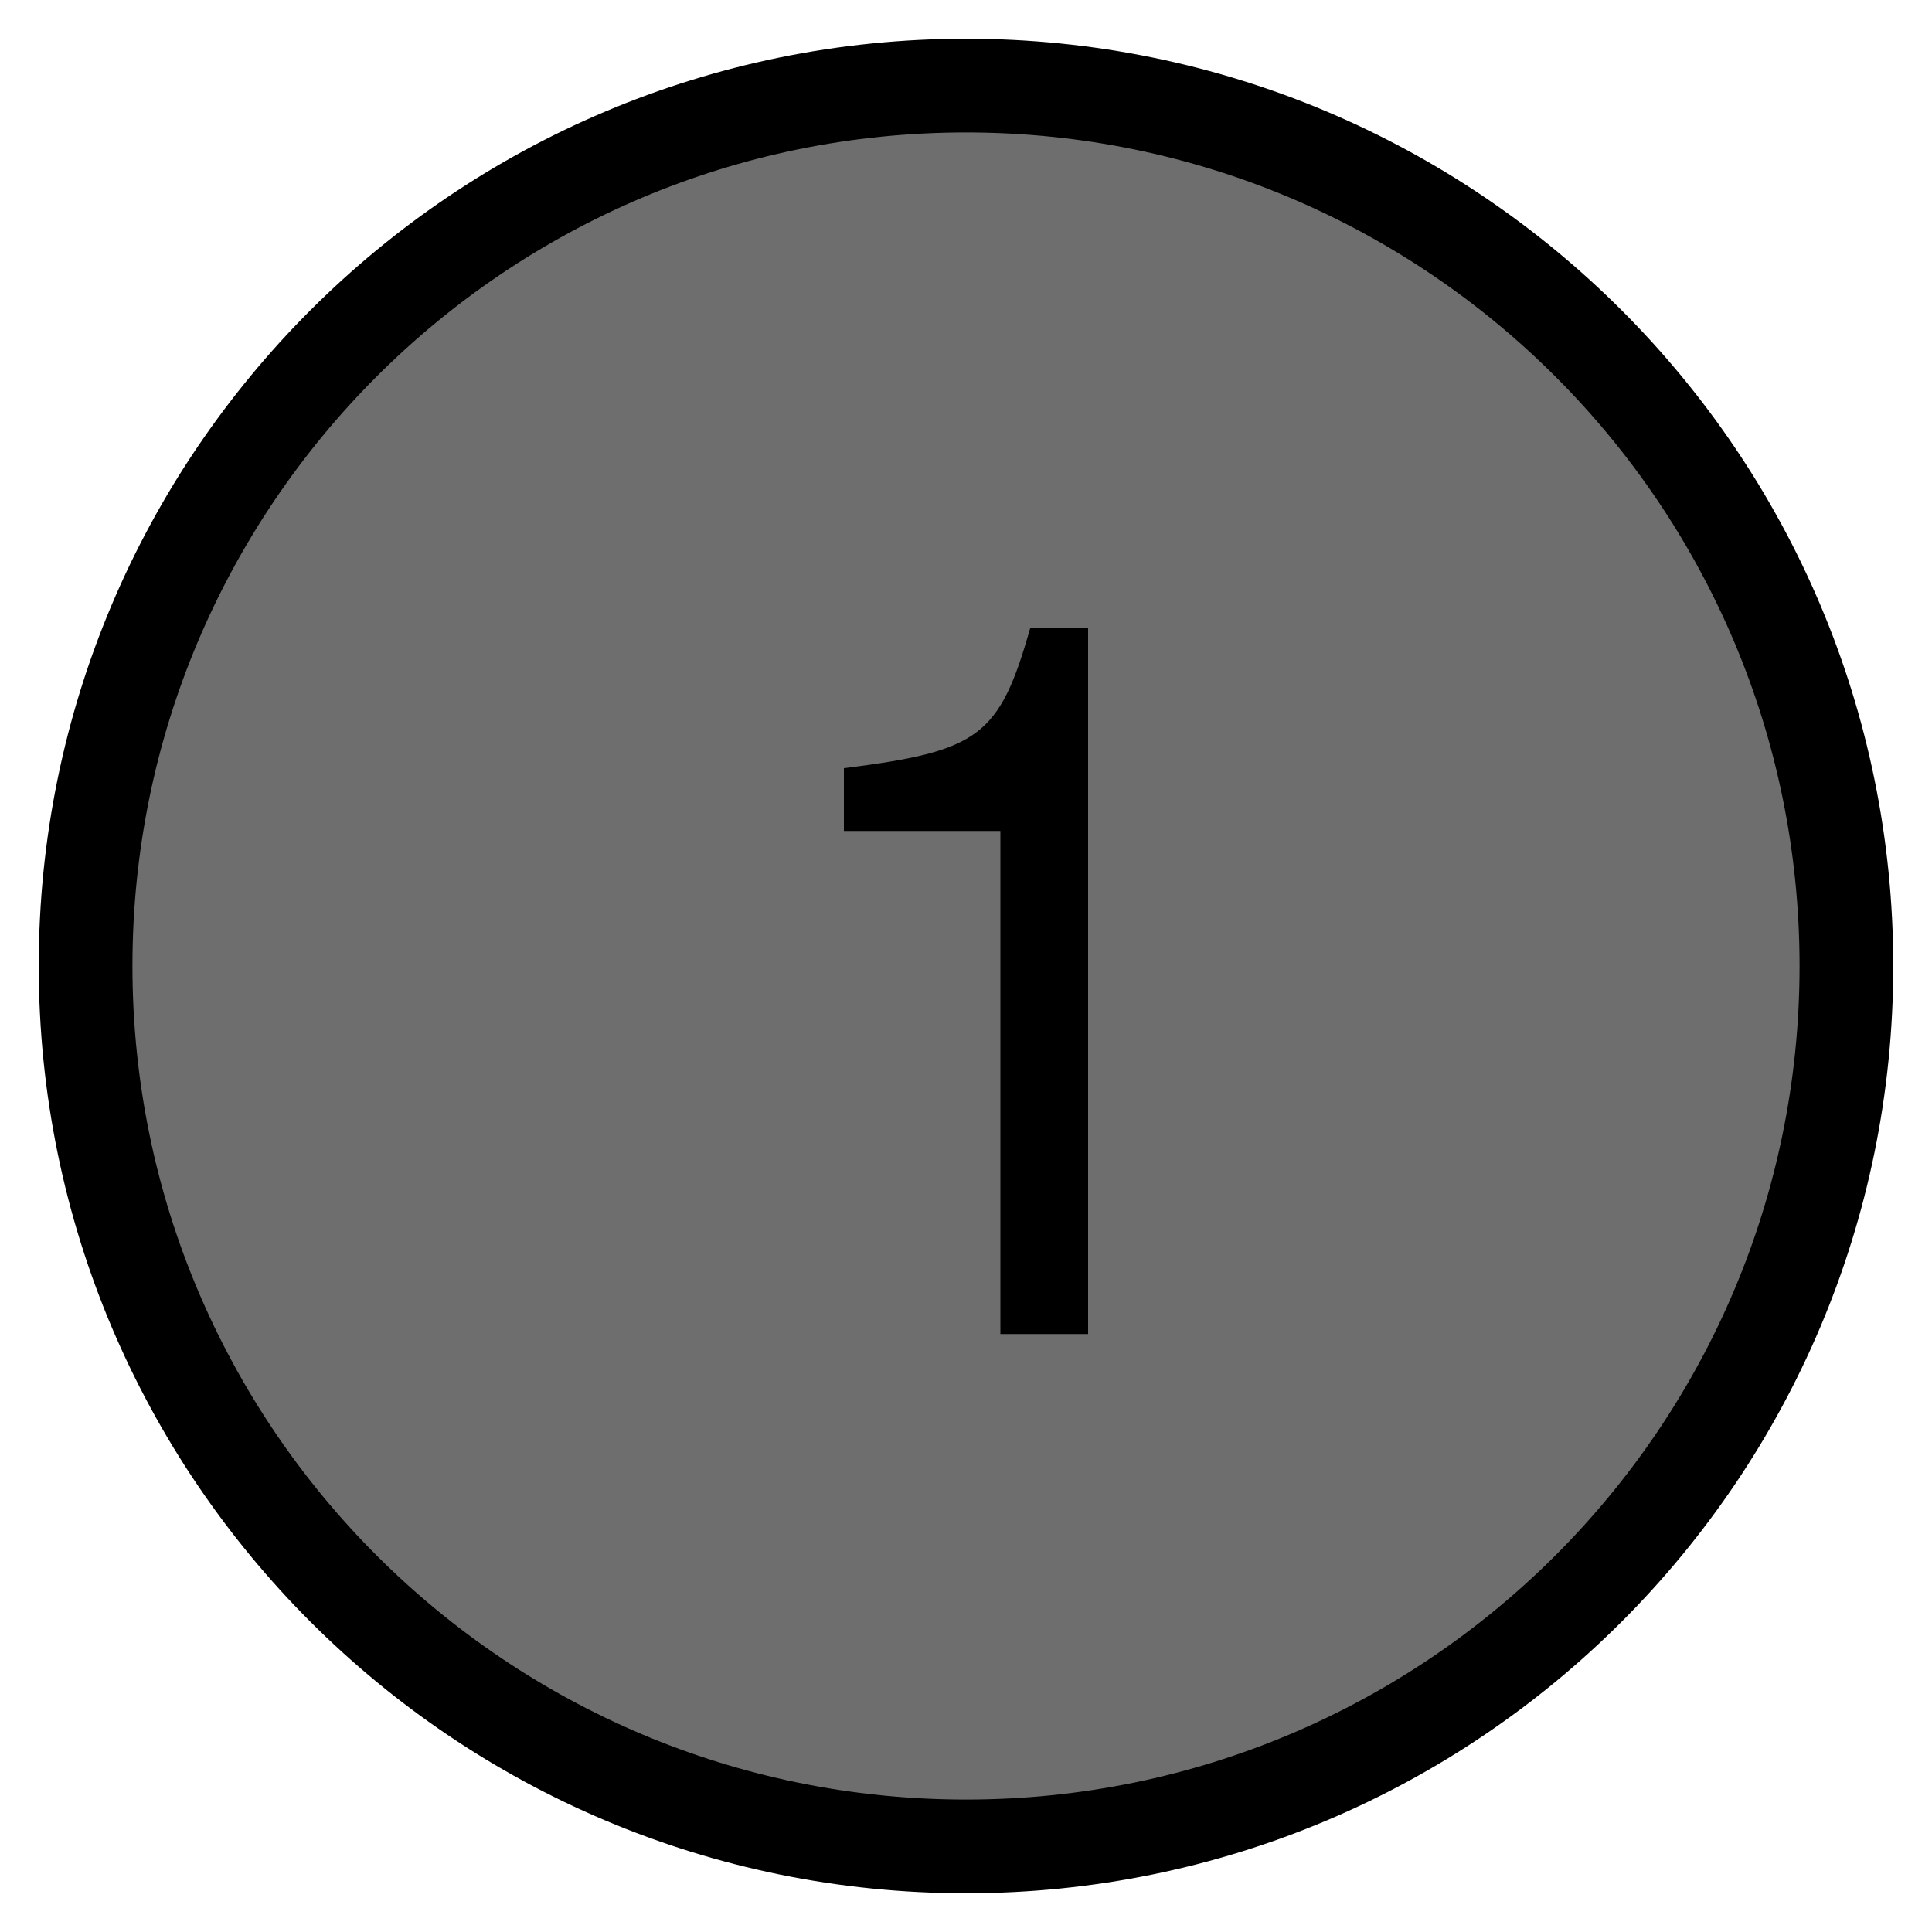
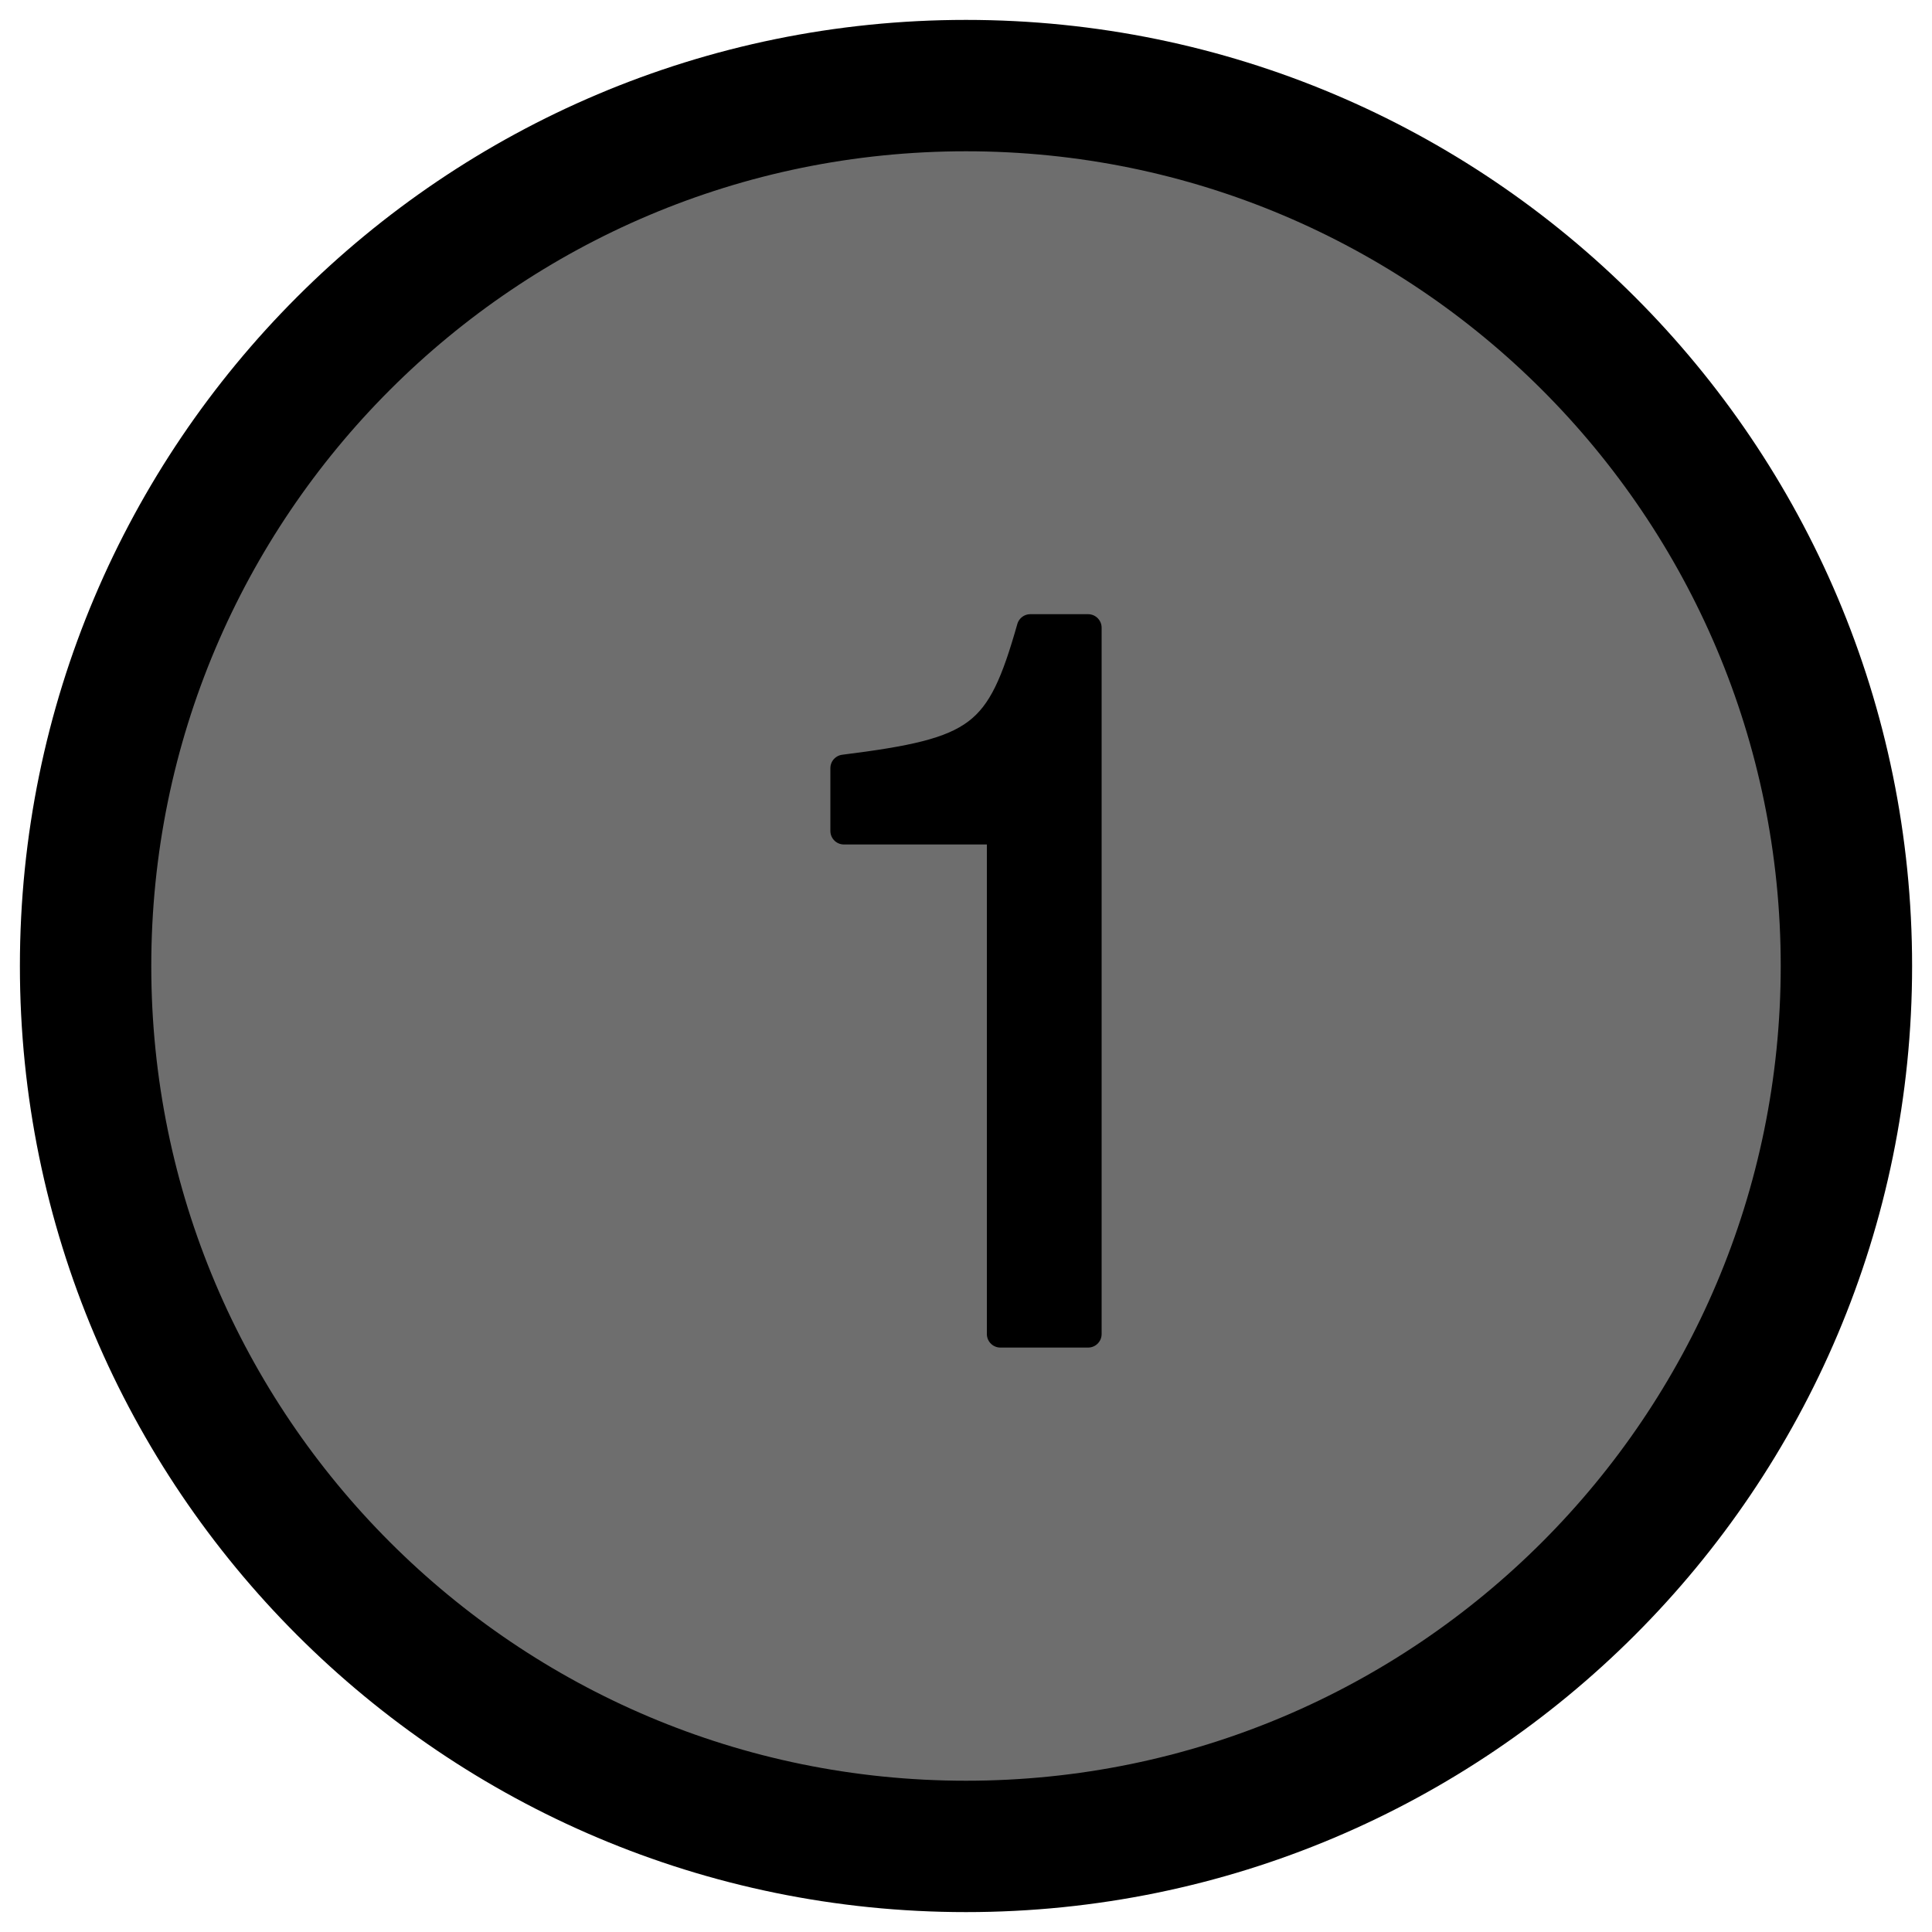
<svg xmlns="http://www.w3.org/2000/svg" viewBox="0 0 100 100" width="100" height="100">
-   <circle cx="50" cy="50" r="45.57" fill="#6e6e6e" stroke="#000000" stroke-width="4.85" />
-   <path d="M56.32 69.05V32.49H53.33C51.73 38.11 50.7 38.88 43.68 39.76V43.01H51.78V69.05Z" fill="#000000" />
+   <circle cx="50" cy="50" r="45.57" fill="#6e6e6e" stroke="#000000" stroke-width="6.8" />
+   <path d="M56.32 69.05V32.49H53.33C51.73 38.11 50.7 38.88 43.68 39.76V43.01H51.78V69.05Z" fill="#000000" stroke="#000000" stroke-width="1.4" stroke-linejoin="round" />
</svg>
